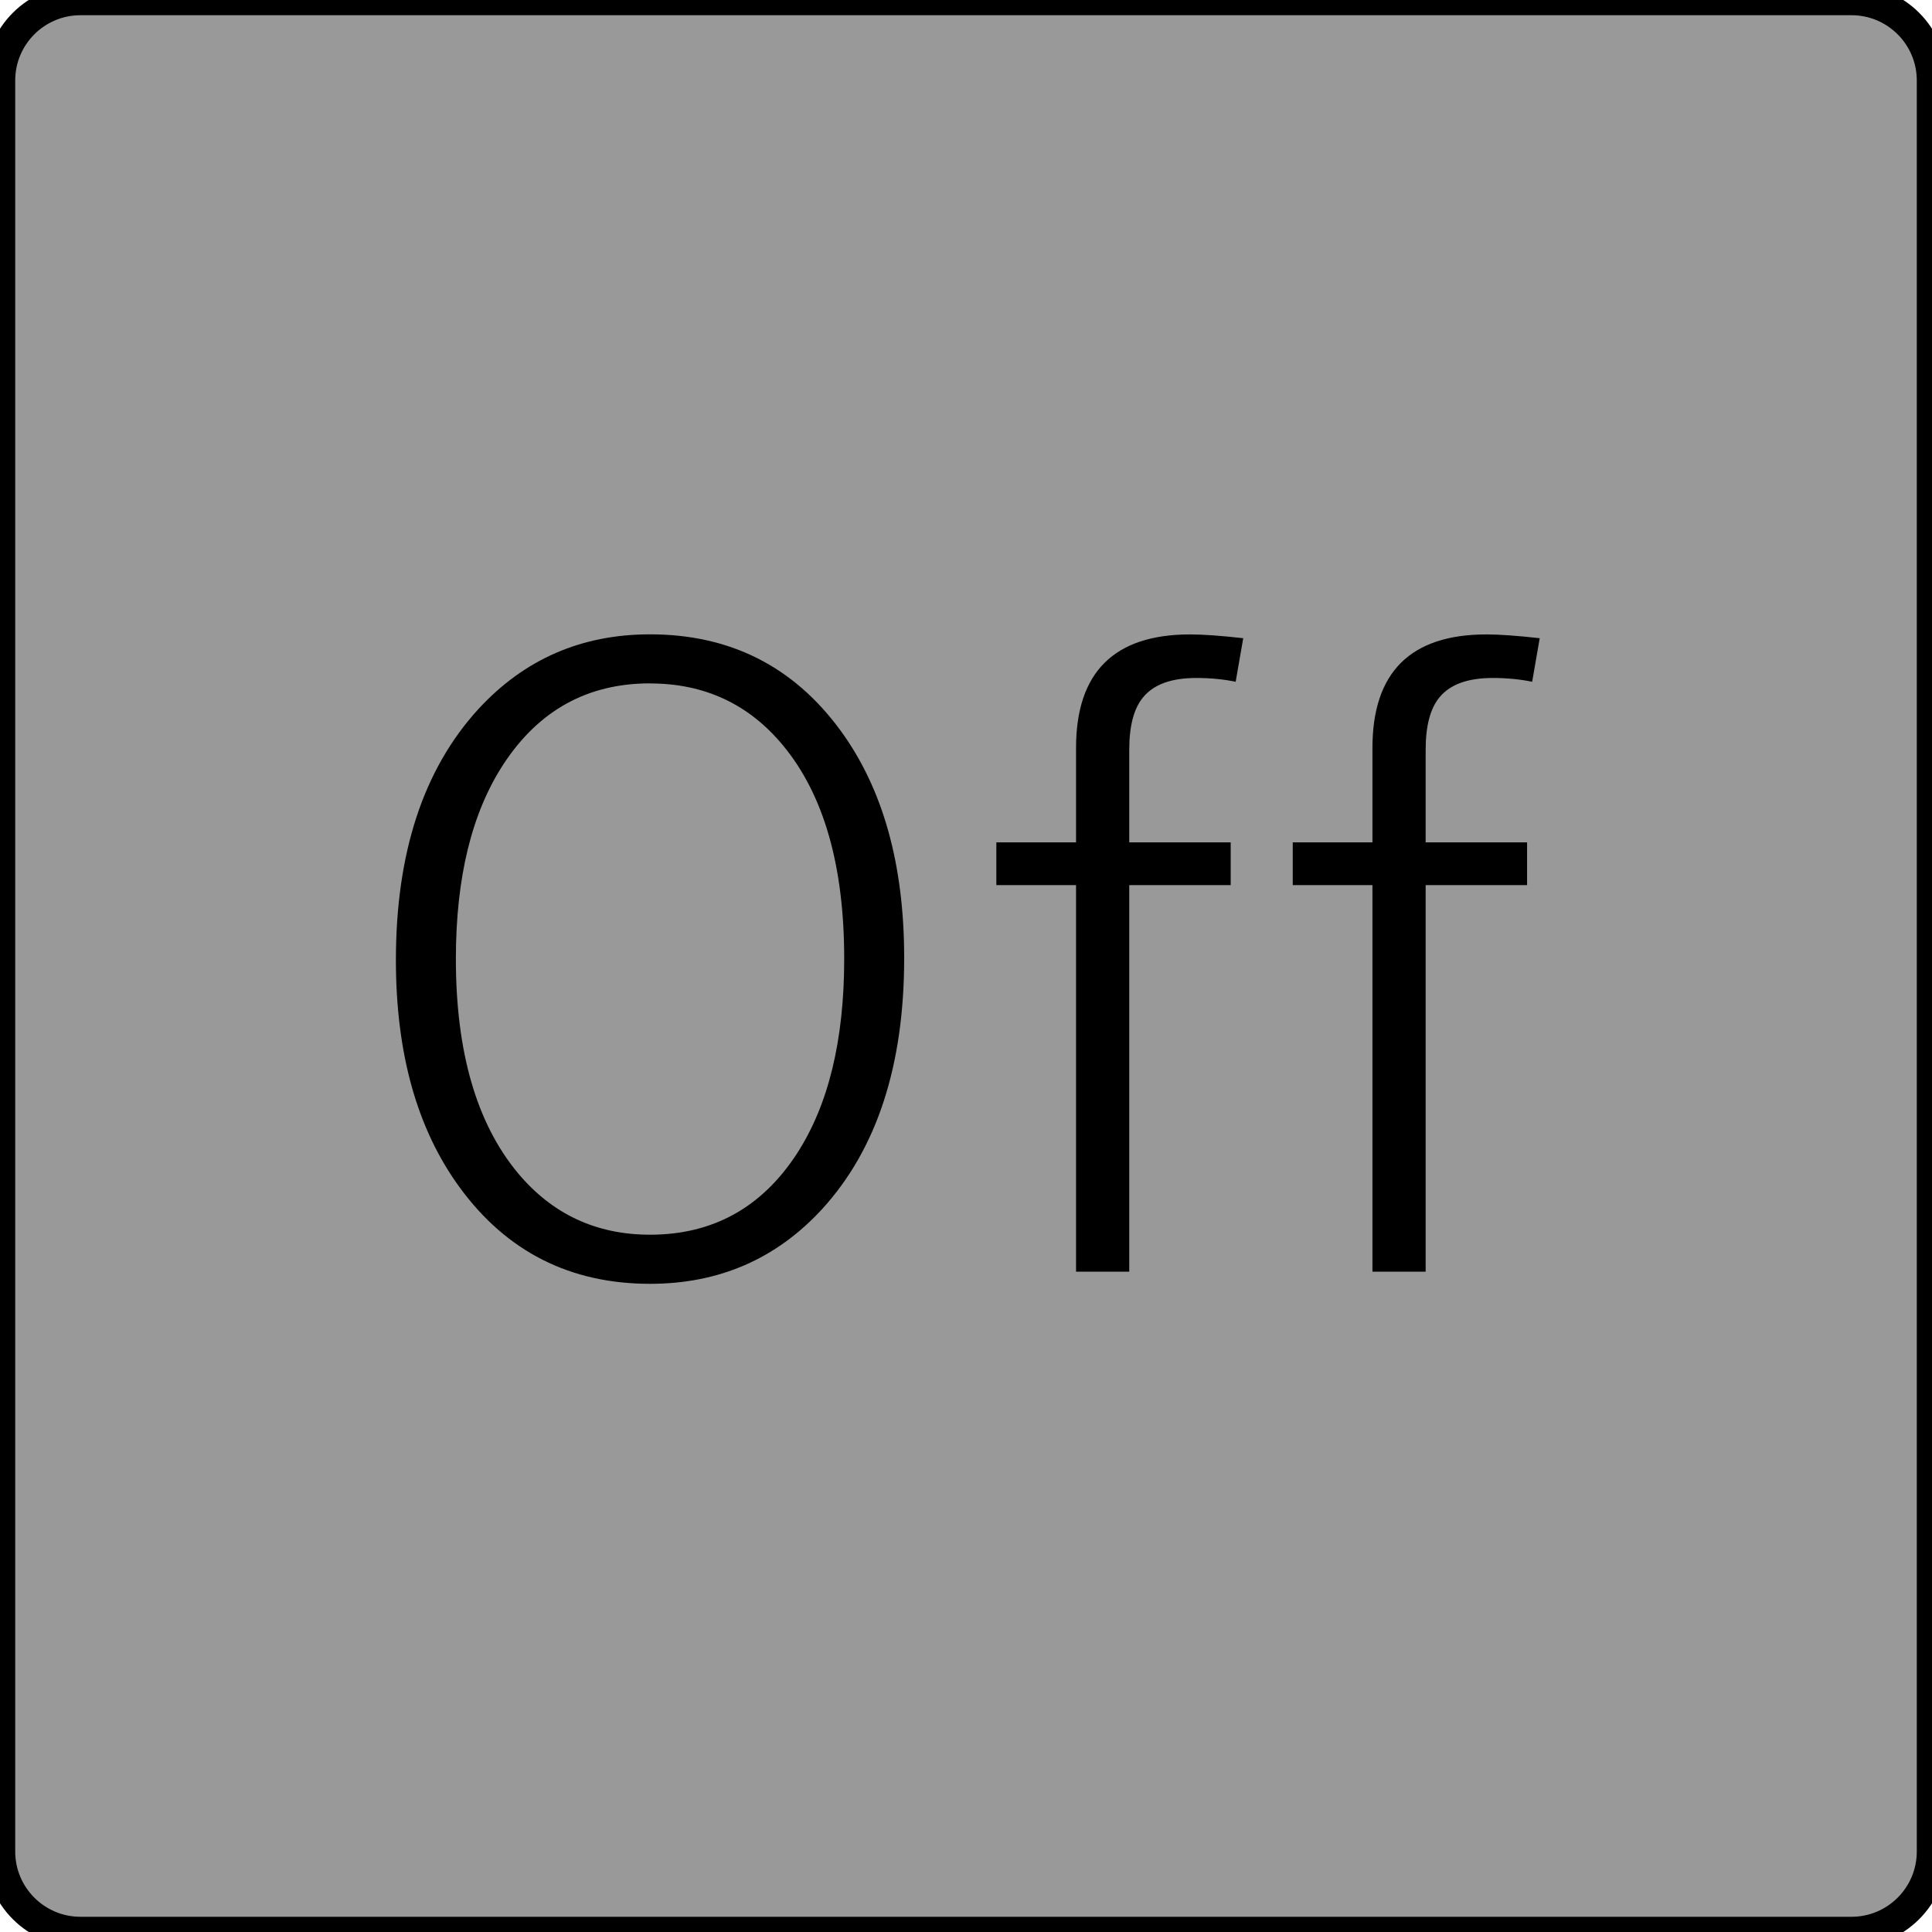
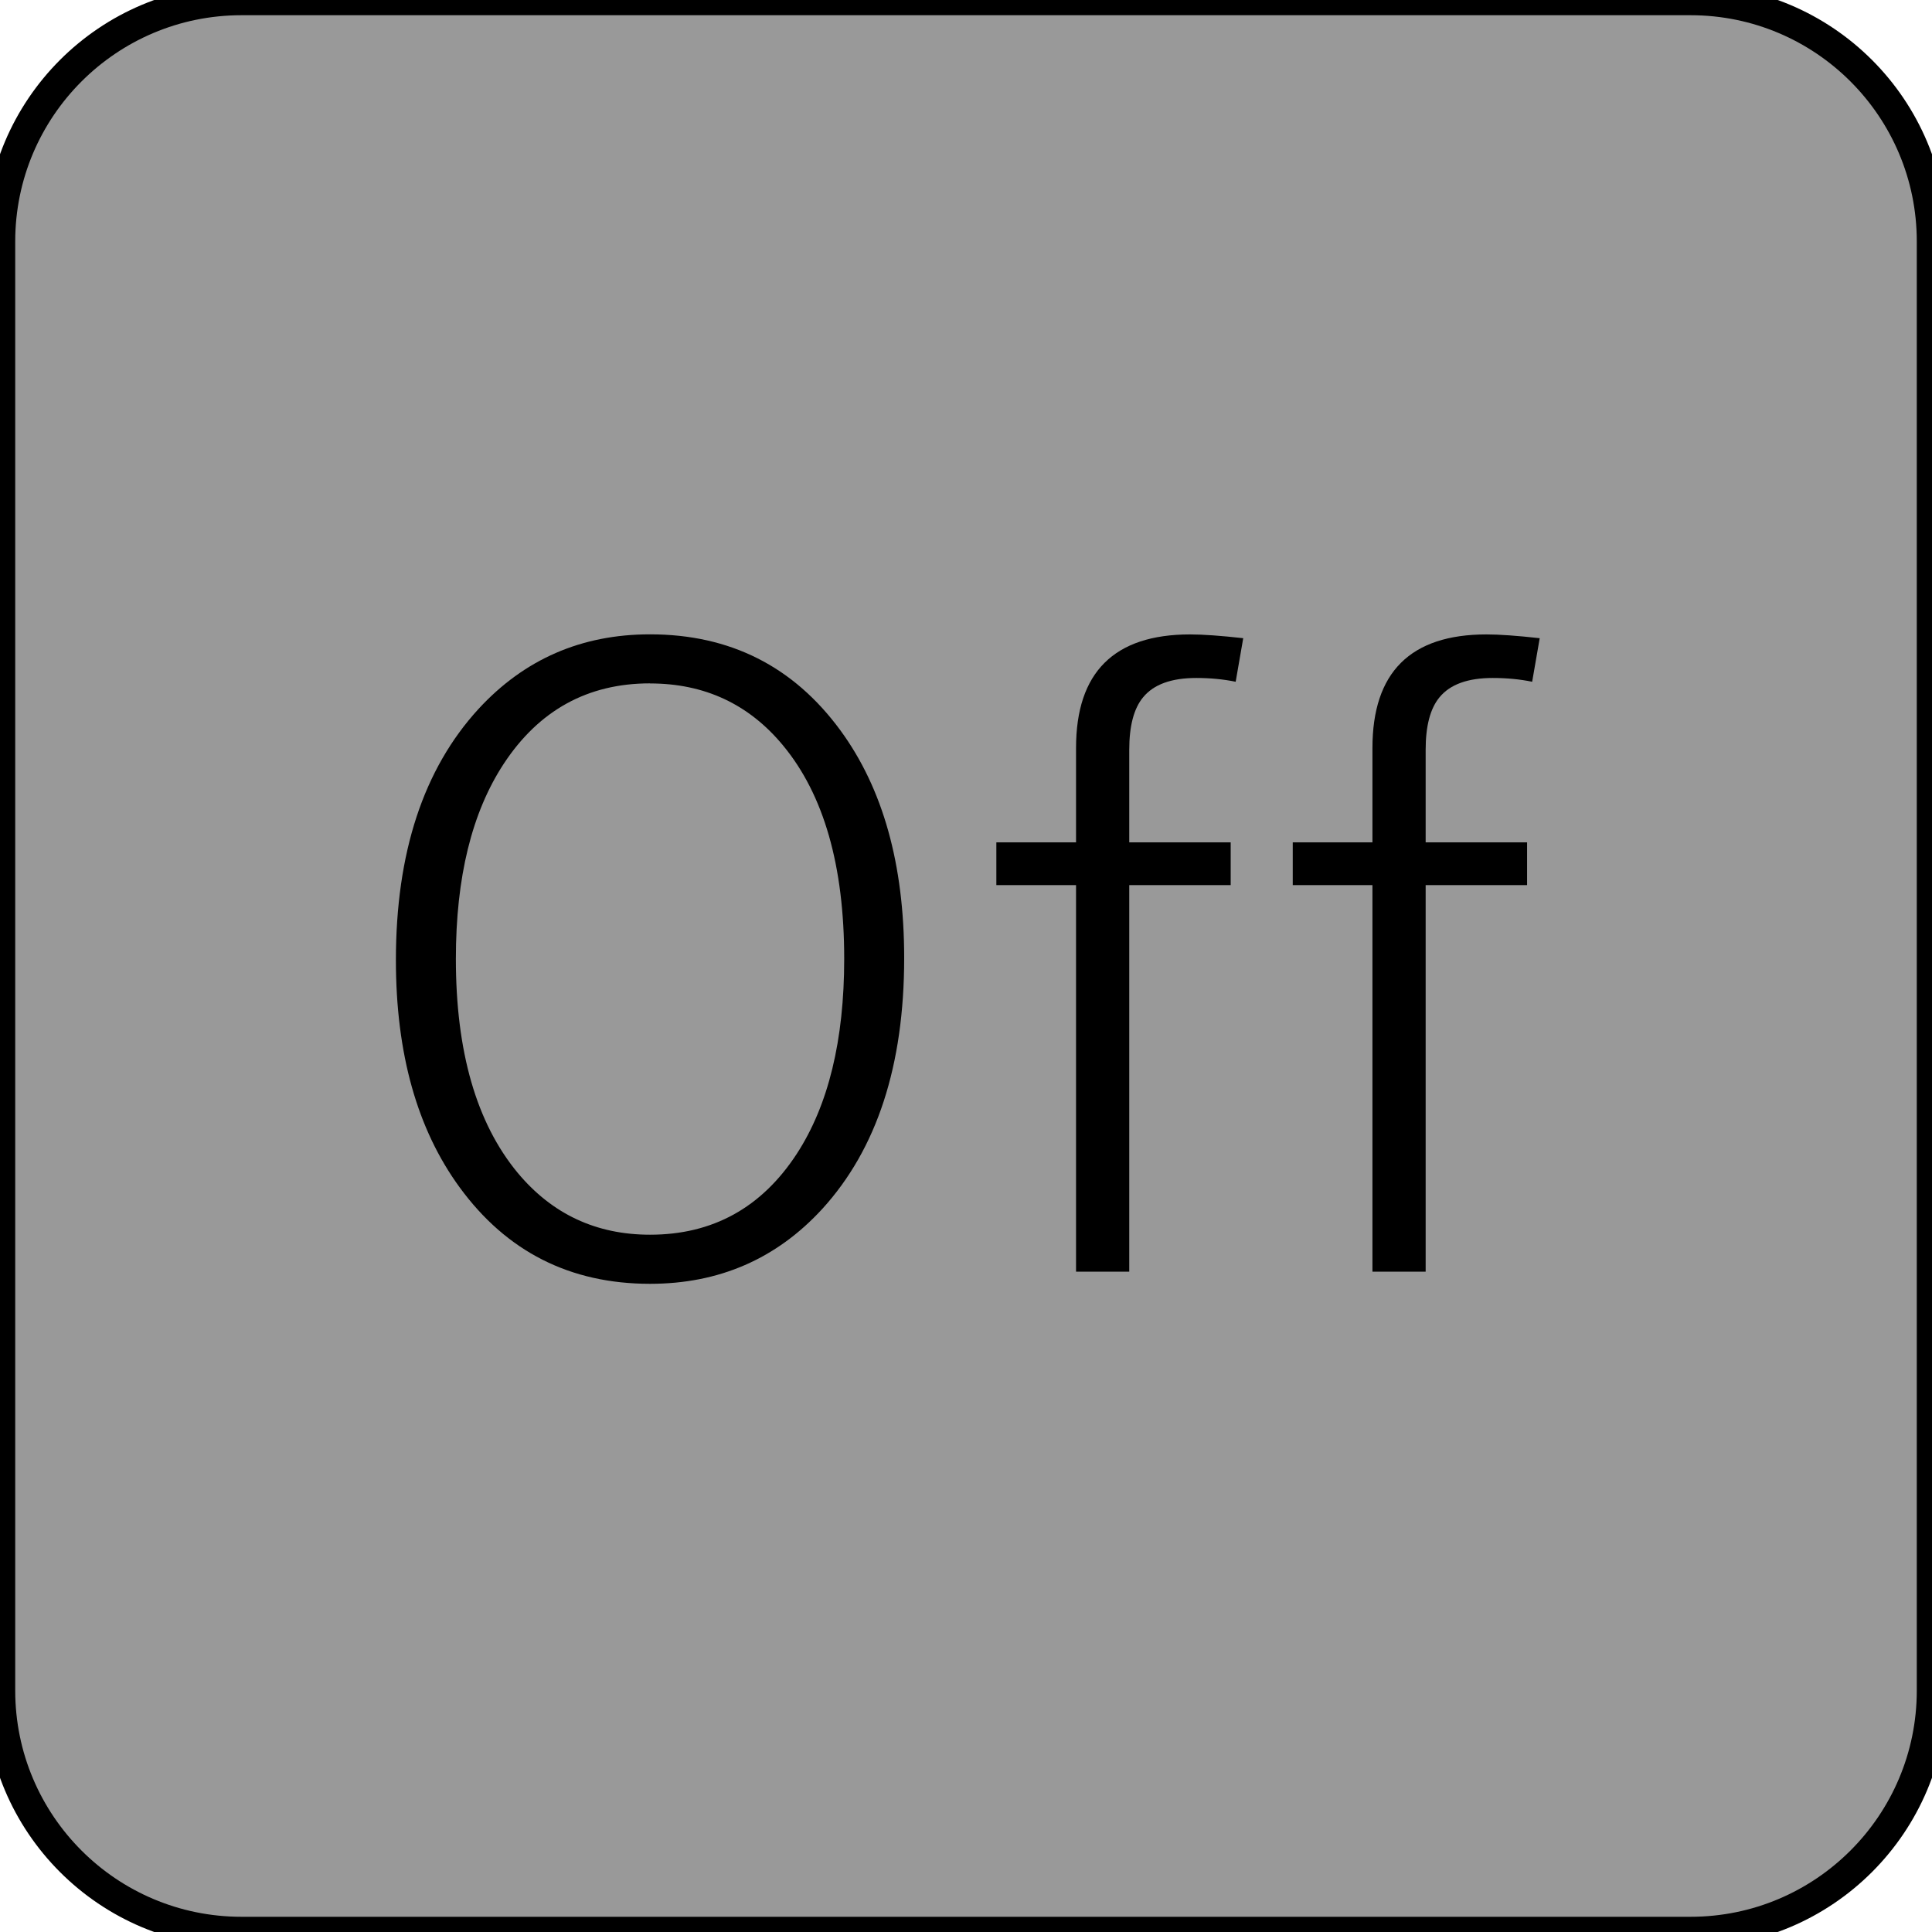
<svg xmlns="http://www.w3.org/2000/svg" xmlns:xlink="http://www.w3.org/1999/xlink" version="1.0" id="svg7595" x="0px" y="0px" width="24" height="24" viewBox="0 0 24 24" enable-background="new 0 0 18 18" xml:space="preserve">
  <defs id="defs67960" />
-   <rect style="fill:#999999;stroke:#000000;stroke-width:0.378;stroke-miterlimit:4;stroke-dasharray:none;stroke-opacity:1" id="rect109948" width="24" height="24" x="0" y="0" ry="1" />
+   <rect style="fill:#999999;stroke:#000000;stroke-width:0.378;stroke-miterlimit:4;stroke-dasharray:none;stroke-opacity:1" id="rect109948" width="24" height="24" x="0" y="0" ry="3" />
  <g id="layer1" transform="translate(-46.75571,-67.83304)">
    <g id="g67940">
      <defs id="defs67935">
        <rect id="SVGID_1_" x="46.755" y="67.833" width="18" height="18" />
      </defs>
      <clipPath id="SVGID_2_">
        <use xlink:href="#SVGID_1_" overflow="visible" id="use67937" x="0" y="0" width="100%" height="100%" />
      </clipPath>
    </g>
  </g>
  <g aria-label="Off" id="text169233" style="font-size:10.667px;line-height:0.95;font-family:'Yu Gothic';-inkscape-font-specification:'Yu Gothic, Normal';font-variant-ligatures:none;text-align:center;letter-spacing:0px;word-spacing:-1px;text-anchor:middle">
    <path d="m 8.075,7.88 q 1.49,0 2.365,1.193 0.792,1.083 0.792,2.828 0,2 -1.016,3.115 -0.854,0.932 -2.141,0.932 -1.49,0 -2.365,-1.198 -0.792,-1.083 -0.792,-2.823 0,-2 1.026,-3.12 0.854,-0.927 2.13,-0.927 z m 0,0.609 q -1.161,0 -1.818,1 -0.594,0.906 -0.594,2.422 0,1.729 0.766,2.656 0.641,0.771 1.646,0.771 1.167,0 1.823,-1.005 0.589,-0.906 0.589,-2.422 0,-1.734 -0.76,-2.651 Q 9.09,8.49 8.075,8.49 Z" id="path234913" />
    <path d="m 15.444,7.927 -0.094,0.542 Q 15.121,8.422 14.861,8.422 q -0.464,0 -0.661,0.24 -0.172,0.208 -0.172,0.651 v 1.151 h 1.26 v 0.531 h -1.26 v 4.802 h -0.661 v -4.802 h -0.99 v -0.531 h 0.99 V 9.292 q 0,-1.411 1.417,-1.411 0.24,0 0.661,0.047 z" id="path234915" />
    <path d="m 19.127,7.927 -0.094,0.542 Q 18.804,8.422 18.543,8.422 q -0.464,0 -0.661,0.24 -0.172,0.208 -0.172,0.651 v 1.151 h 1.26 v 0.531 h -1.26 v 4.802 H 17.049 V 10.995 H 16.059 v -0.531 h 0.99 V 9.292 q 0,-1.411 1.417,-1.411 0.24,0 0.661,0.047 z" id="path234917" />
  </g>
</svg>
